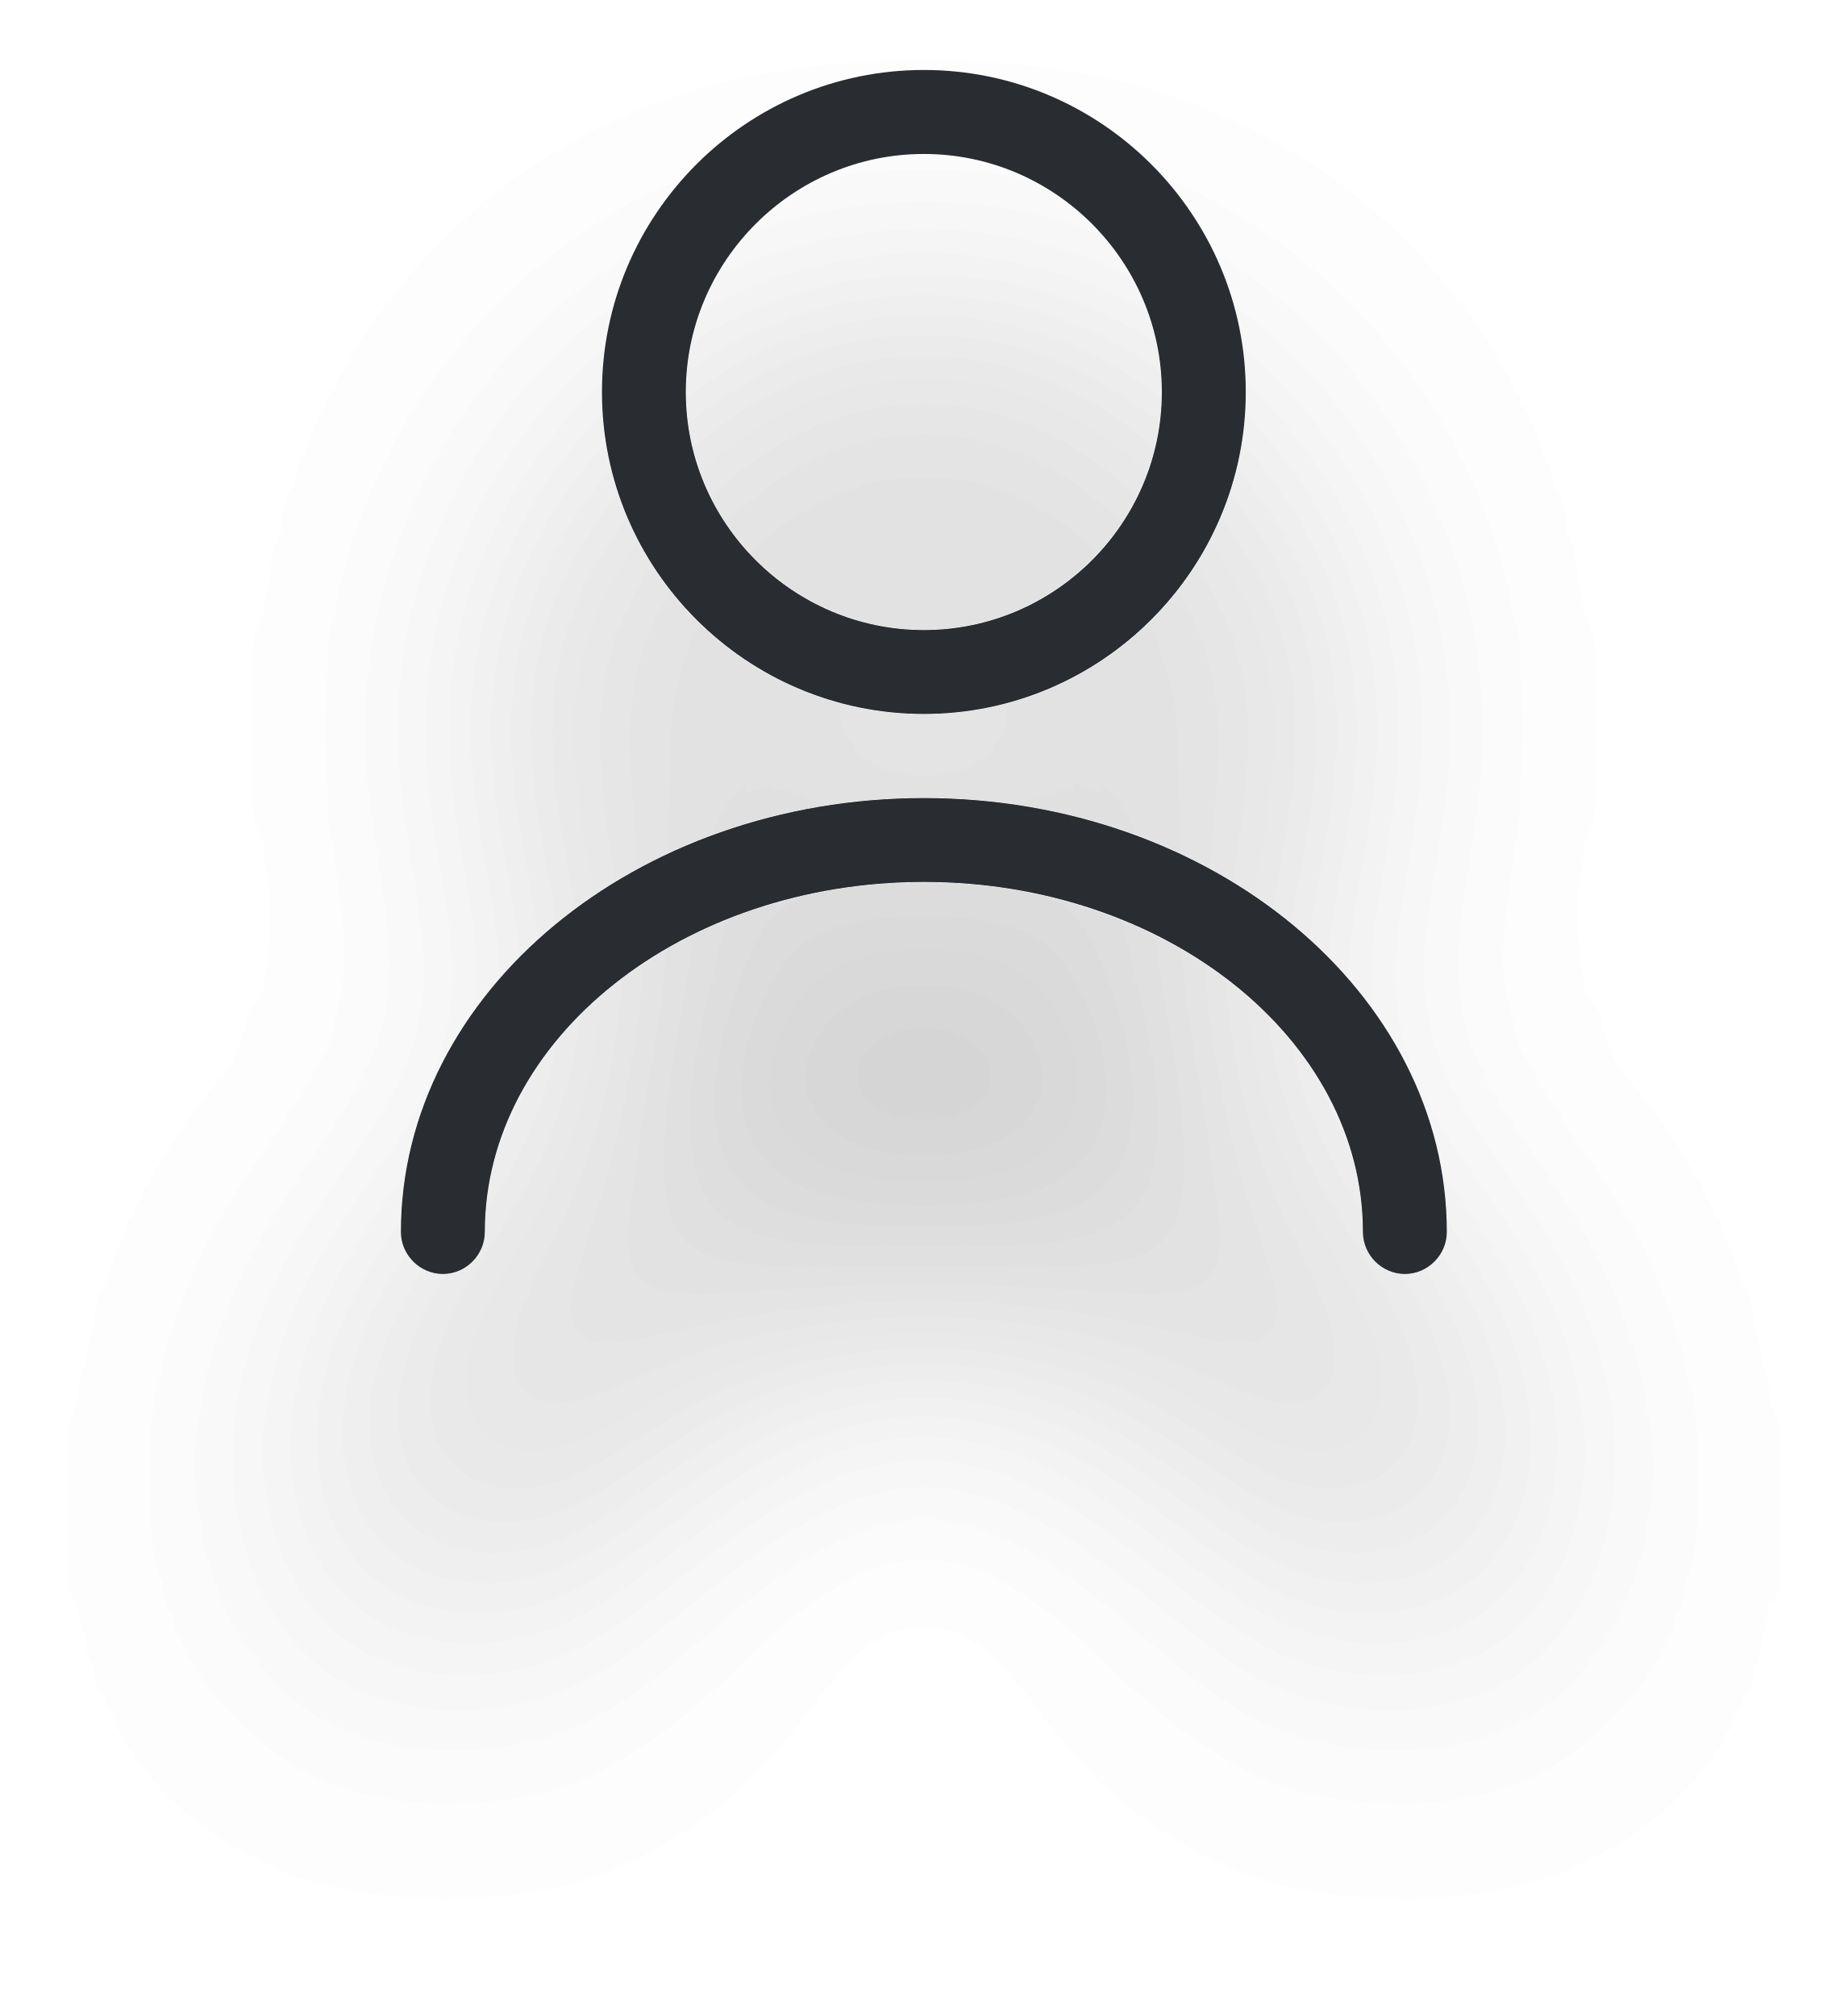
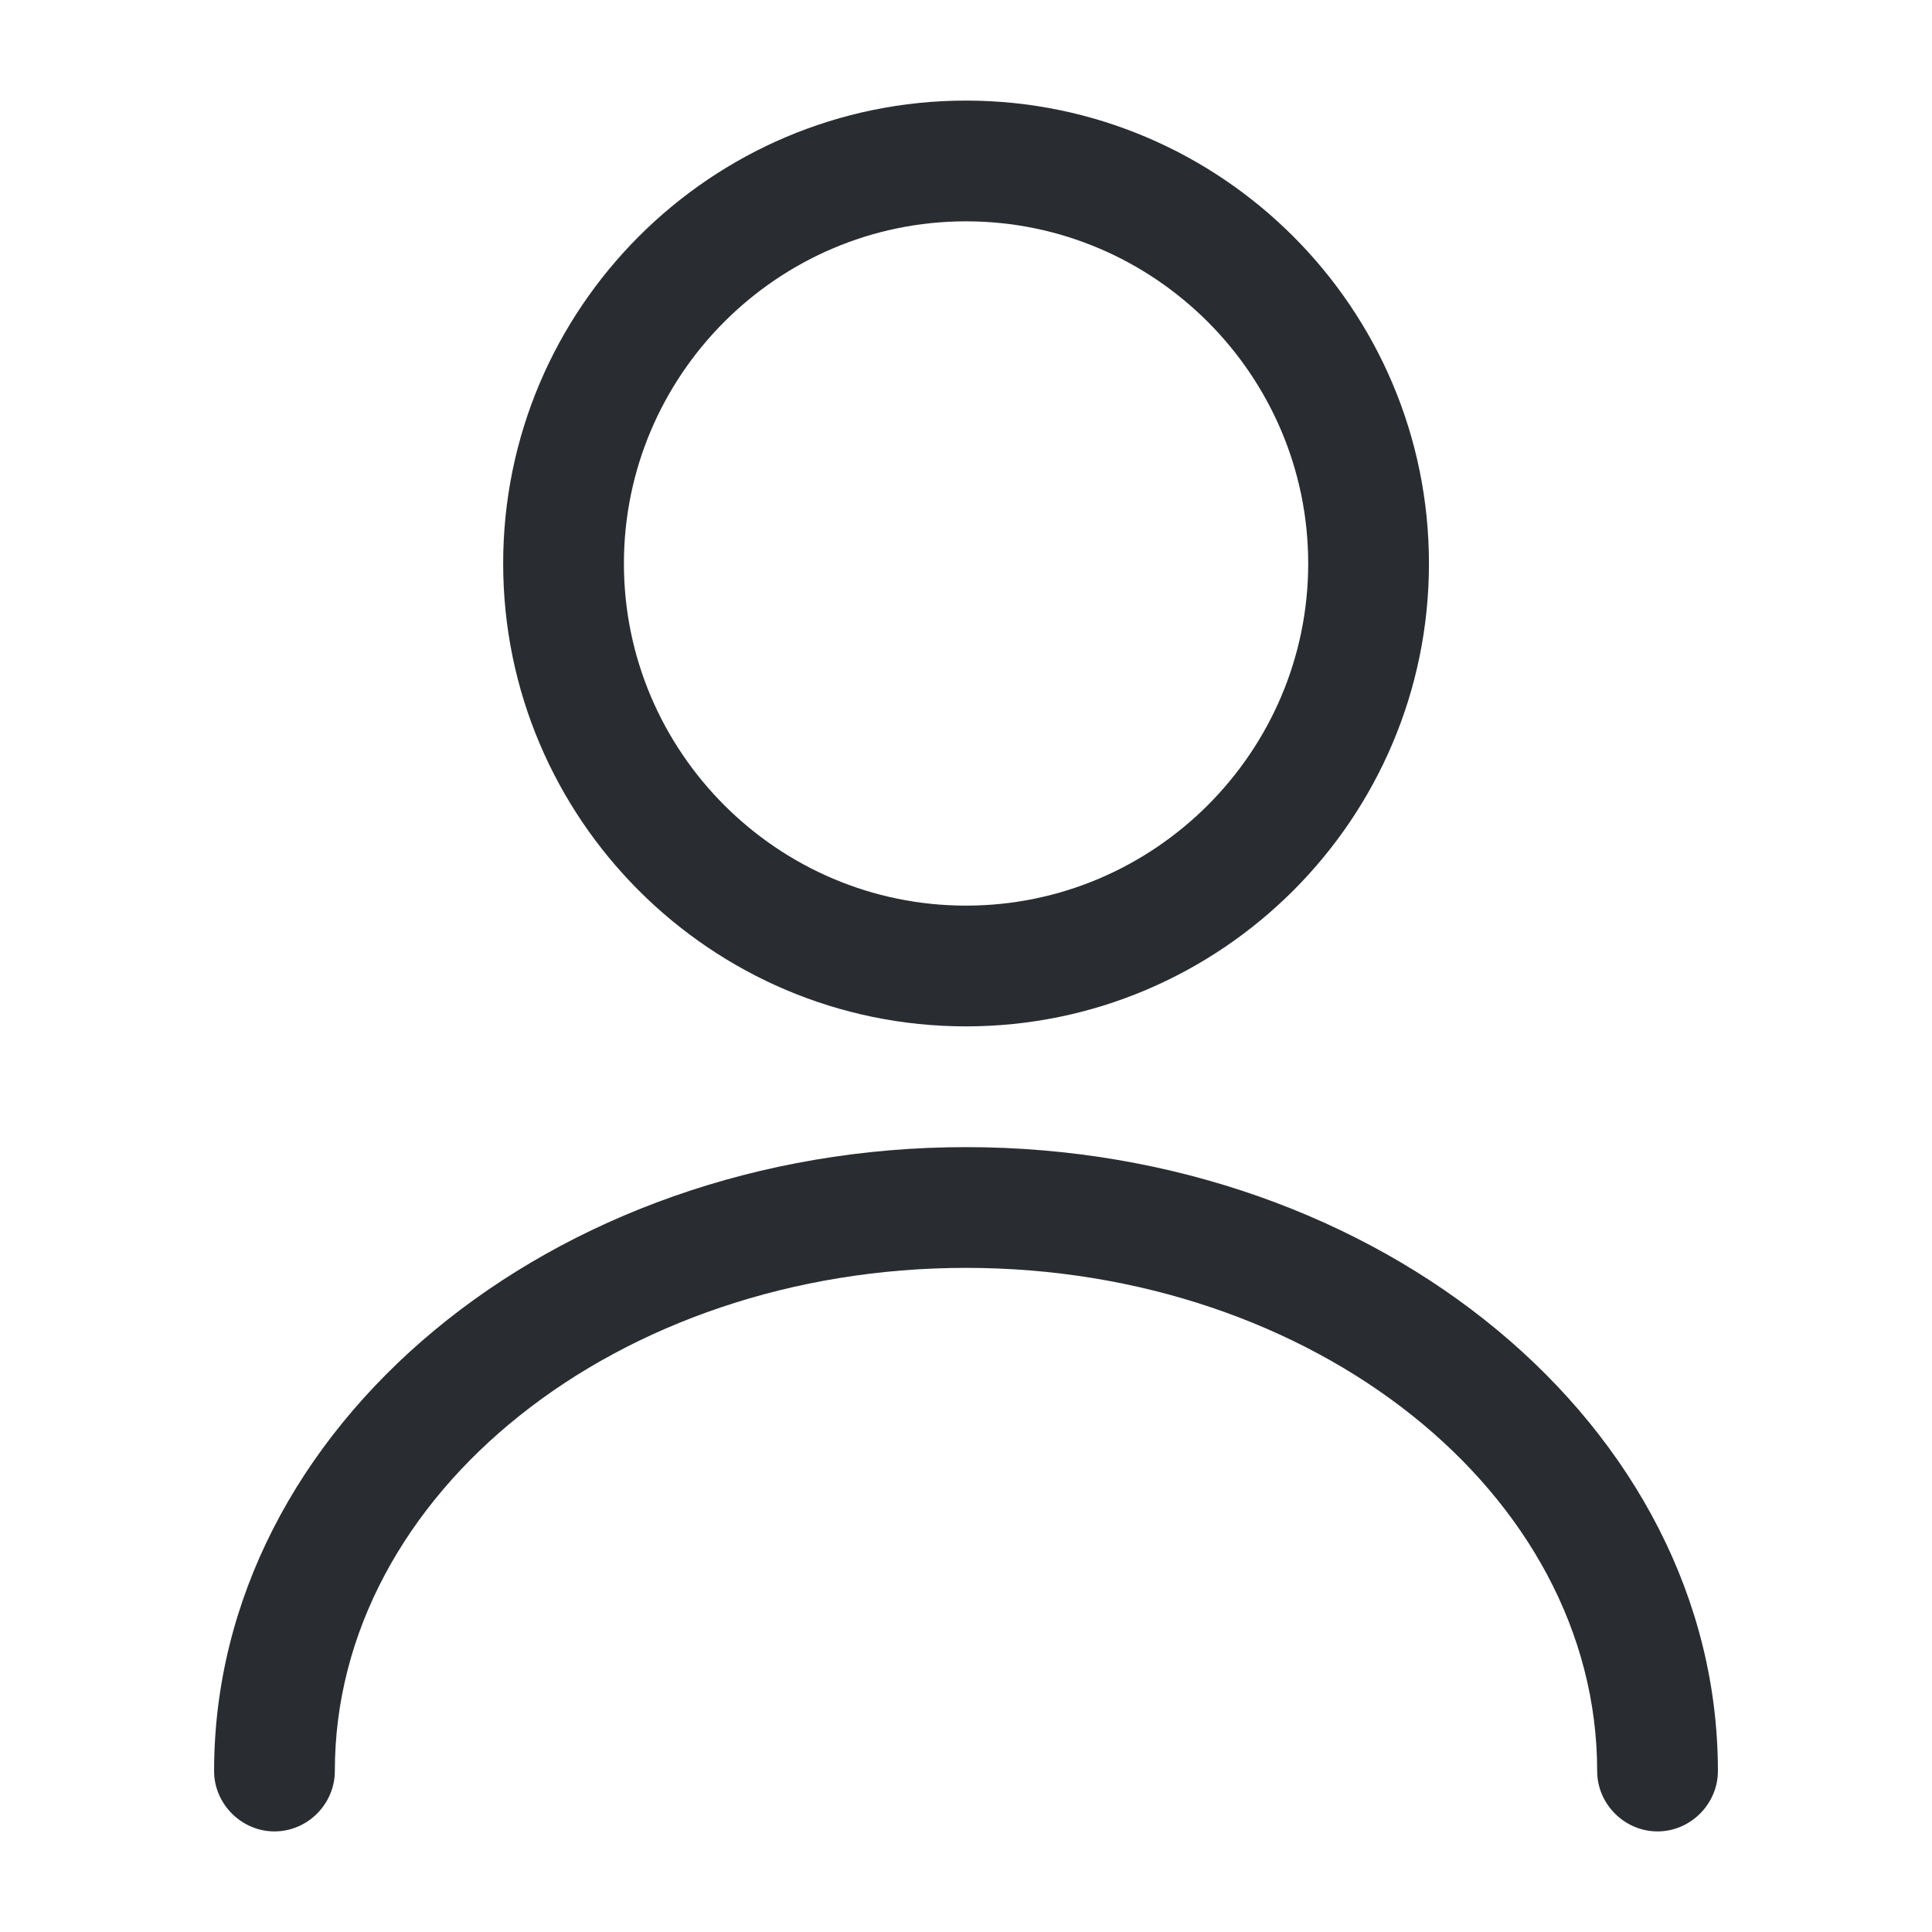
- <svg xmlns="http://www.w3.org/2000/svg" width="22" height="24" viewBox="0 0 22 24" fill="none">
-   <g filter="url(#filter0_dd_569_963)">
-     <path d="M11 8.5C8.886 8.5 7.167 6.78 7.167 4.667C7.167 2.553 8.886 0.833 11 0.833C13.113 0.833 14.833 2.553 14.833 4.667C14.833 6.78 13.113 8.5 11 8.5ZM11 1.833C9.44 1.833 8.166 3.107 8.166 4.667C8.166 6.227 9.44 7.5 11 7.5C12.56 7.5 13.833 6.227 13.833 4.667C13.833 3.107 12.56 1.833 11 1.833Z" fill="#292D32" />
-     <path d="M16.727 15.167C16.453 15.167 16.227 14.94 16.227 14.667C16.227 12.367 13.88 10.5 11 10.5C8.12 10.5 5.773 12.367 5.773 14.667C5.773 14.94 5.547 15.167 5.273 15.167C5 15.167 4.773 14.94 4.773 14.667C4.773 11.82 7.567 9.5 11 9.5C14.433 9.5 17.227 11.82 17.227 14.667C17.227 14.94 17 15.167 16.727 15.167Z" fill="#292D32" />
-   </g>
-   <defs>
-     <filter id="filter0_dd_569_963" x="-1" y="0" width="24" height="24" filterUnits="userSpaceOnUse" color-interpolation-filters="sRGB">
-       <feFlood flood-opacity="0" result="BackgroundImageFix" />
-       <feColorMatrix in="SourceAlpha" type="matrix" values="0 0 0 0 0 0 0 0 0 0 0 0 0 0 0 0 0 0 127 0" result="hardAlpha" />
-       <feOffset dy="4" />
-       <feGaussianBlur stdDeviation="2" />
-       <feComposite in2="hardAlpha" operator="out" />
-       <feColorMatrix type="matrix" values="0 0 0 0 0 0 0 0 0 0 0 0 0 0 0 0 0 0 0.25 0" />
-       <feBlend mode="normal" in2="BackgroundImageFix" result="effect1_dropShadow_569_963" />
-       <feColorMatrix in="SourceAlpha" type="matrix" values="0 0 0 0 0 0 0 0 0 0 0 0 0 0 0 0 0 0 127 0" result="hardAlpha" />
-       <feOffset dy="4" />
-       <feGaussianBlur stdDeviation="2" />
-       <feComposite in2="hardAlpha" operator="out" />
-       <feColorMatrix type="matrix" values="0 0 0 0 0 0 0 0 0 0 0 0 0 0 0 0 0 0 0.25 0" />
-       <feBlend mode="normal" in2="effect1_dropShadow_569_963" result="effect2_dropShadow_569_963" />
-       <feBlend mode="normal" in="SourceGraphic" in2="effect2_dropShadow_569_963" result="shape" />
-     </filter>
-   </defs>
+ <svg xmlns="http://www.w3.org/2000/svg" width="16" height="16" viewBox="0 0 16 16" fill="none">
+   <path d="M8 8.5C5.887 8.5 4.167 6.78 4.167 4.667C4.167 2.553 5.887 0.833 8 0.833C10.114 0.833 11.834 2.553 11.834 4.667C11.834 6.78 10.114 8.5 8 8.5ZM8 1.833C6.44 1.833 5.167 3.107 5.167 4.667C5.167 6.227 6.44 7.5 8 7.5C9.56 7.5 10.834 6.227 10.834 4.667C10.834 3.107 9.56 1.833 8 1.833Z" fill="#292D32" />
+   <path d="M13.727 15.167C13.453 15.167 13.227 14.94 13.227 14.667C13.227 12.367 10.88 10.5 8 10.5C5.12 10.5 2.773 12.367 2.773 14.667C2.773 14.94 2.547 15.167 2.273 15.167C2 15.167 1.773 14.94 1.773 14.667C1.773 11.82 4.567 9.5 8 9.5C11.433 9.5 14.227 11.82 14.227 14.667C14.227 14.94 14 15.167 13.727 15.167Z" fill="#292D32" />
</svg>
